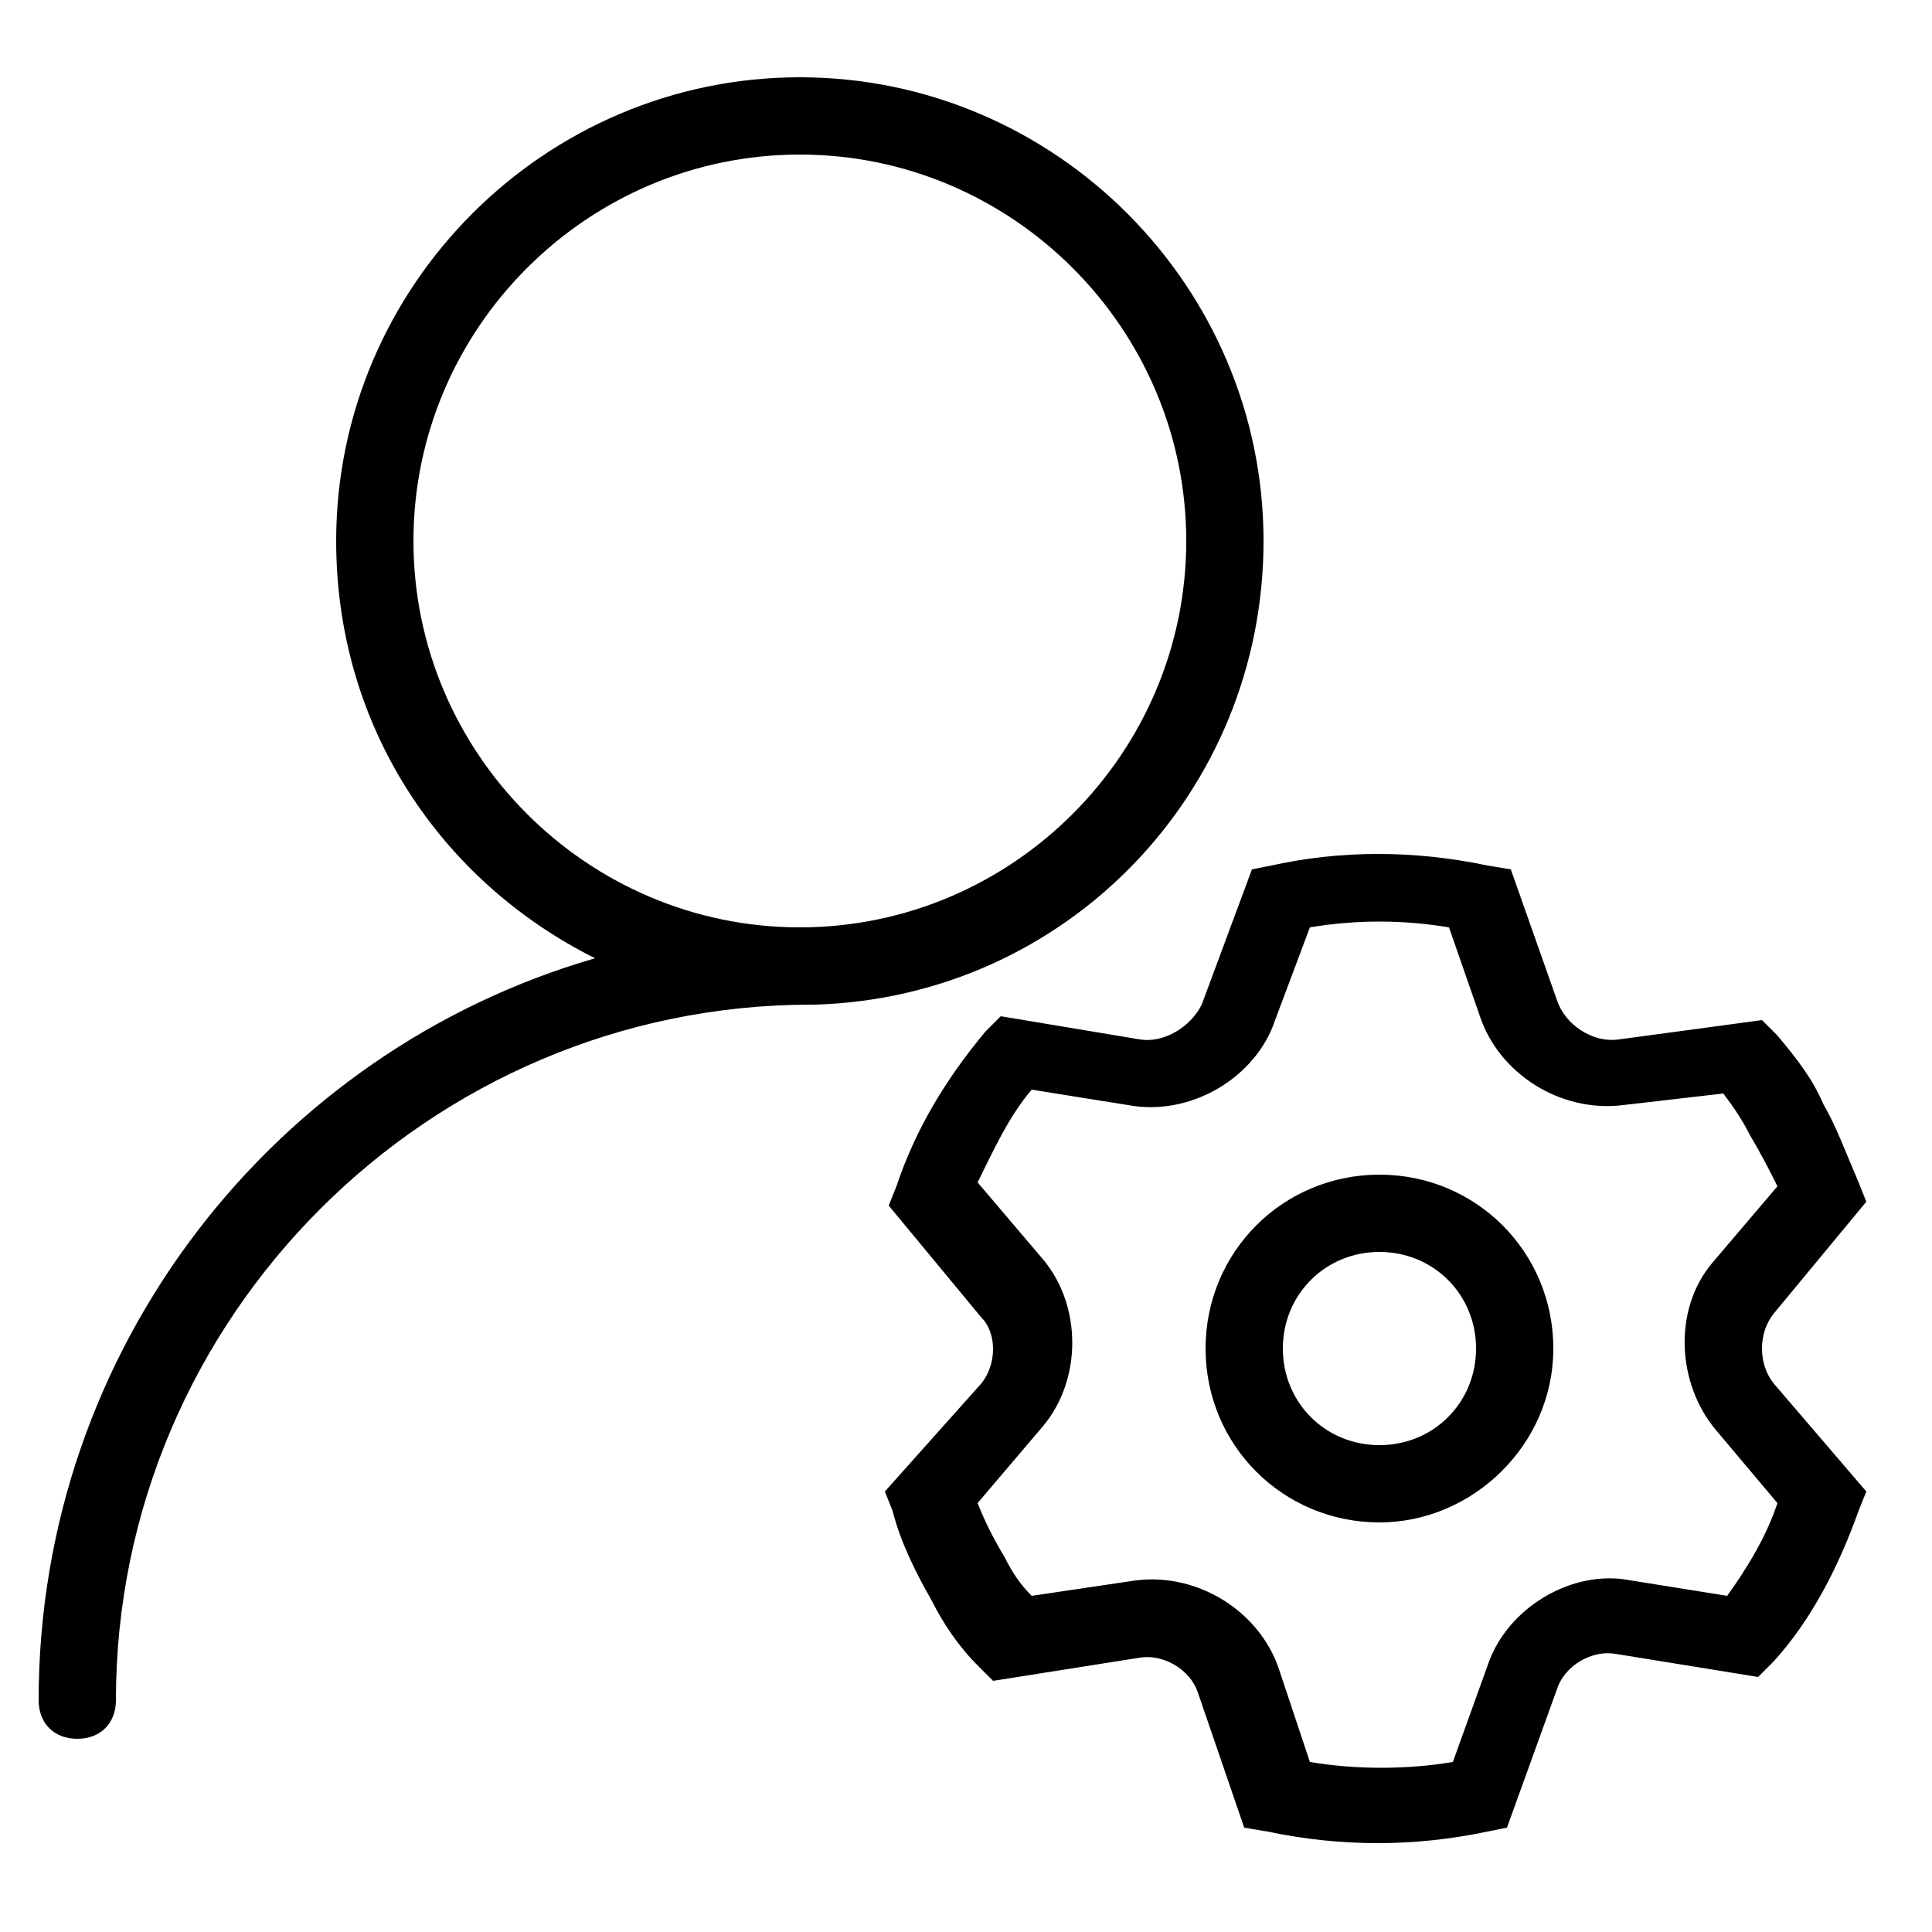
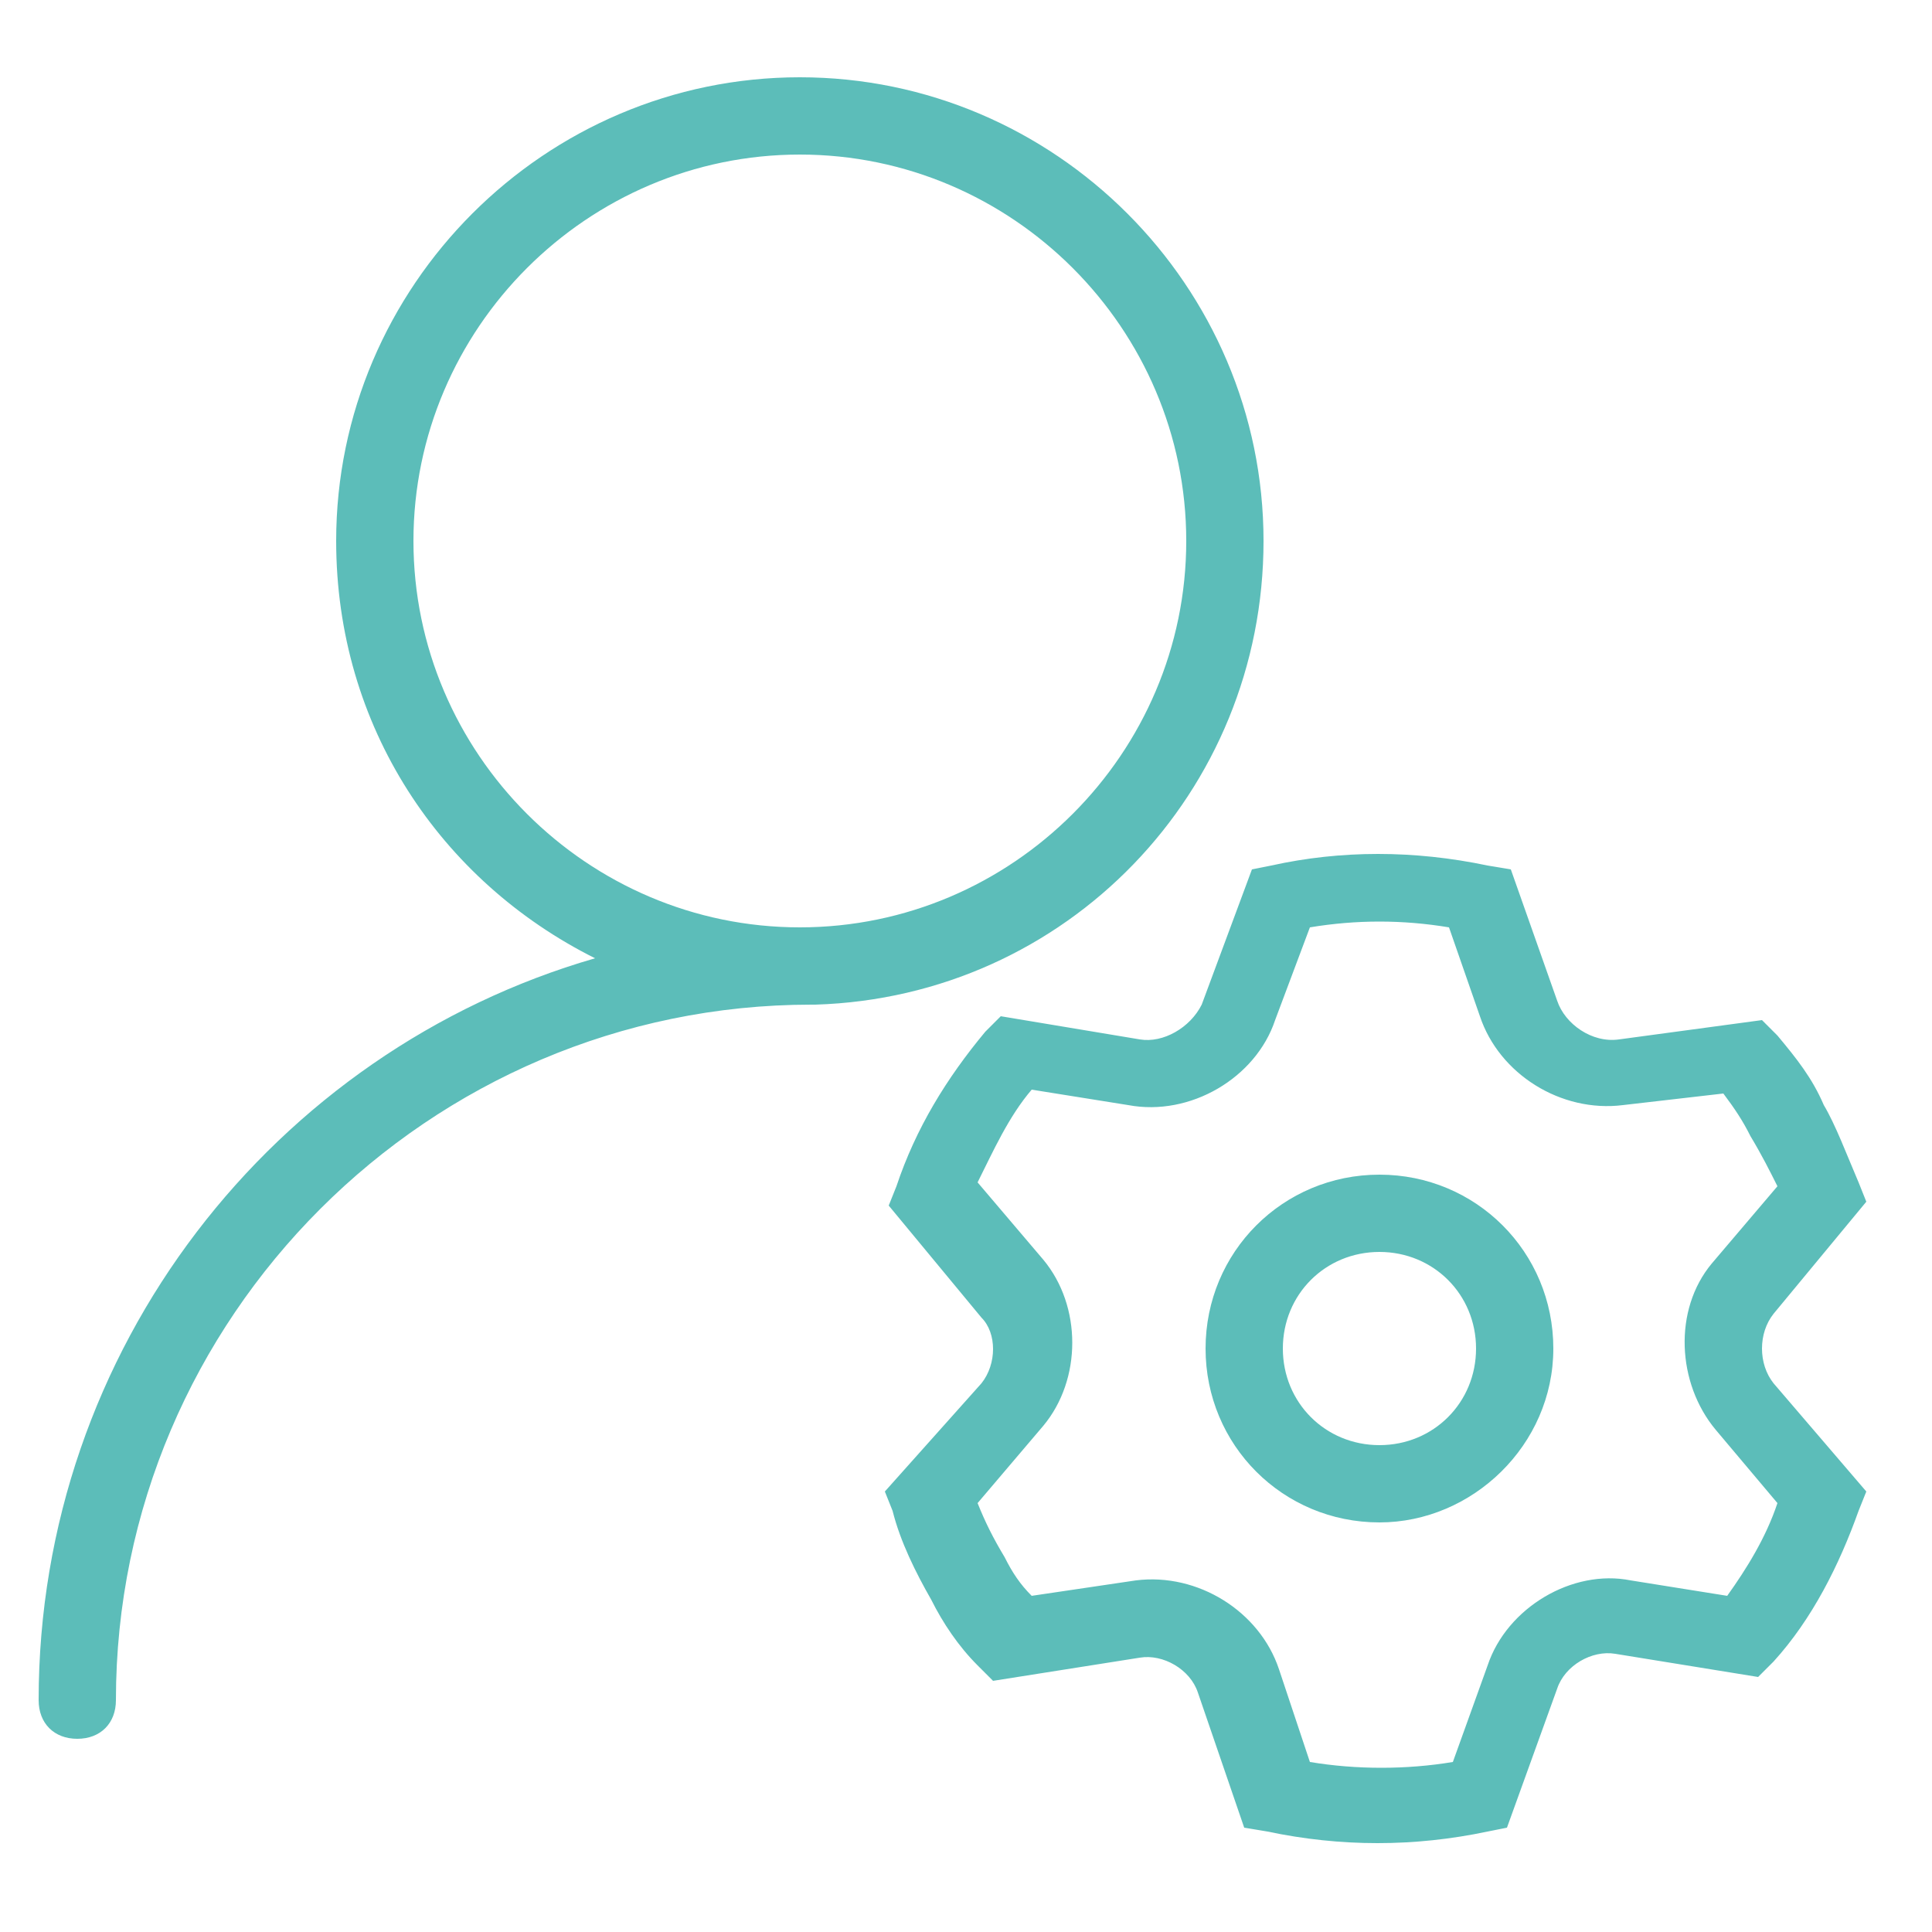
- <svg xmlns="http://www.w3.org/2000/svg" class="svg-icon" style="width: 1em; height: 1em;vertical-align: middle;fill: currentColor;overflow: hidden;" viewBox="0 0 1024 1024" version="1.1">
+ <svg xmlns="http://www.w3.org/2000/svg" class="svg-icon" style="width: 1em; height: 1em;vertical-align: middle;fill: #5cbdb9;overflow: hidden;" viewBox="0 0 1024 1024" version="1.1">
  <path d="M315.392 507.904c-81.92-40.96-137.216-122.88-137.216-221.184 0-135.168 110.592-245.76 245.76-245.76s245.76 110.592 245.76 245.76c0 133.12-104.448 241.664-237.568 245.76h-2.048c-202.752 0-368.64 165.888-368.64 368.64 0 12.288-8.192 20.48-20.48 20.48s-20.48-8.192-20.48-20.48c0-186.368 124.928-344.064 294.912-393.216z m108.544-16.384c112.64 0 204.8-92.16 204.8-204.8s-92.16-204.8-204.8-204.8-204.8 92.16-204.8 204.8 92.16 204.8 204.8 204.8z m561.152 135.168l4.096 10.24-49.152 59.392c-8.192 10.24-8.192 26.624 0 36.864l49.152 57.344-4.096 10.24c-10.24 28.672-24.576 57.344-45.056 79.872l-8.192 8.192-75.776-12.288c-12.288-2.048-26.624 6.144-30.72 18.432l-26.624 73.728-10.24 2.048c-38.912 8.192-77.824 8.192-116.736 0l-12.288-2.048-24.576-71.68c-4.096-12.288-18.432-20.48-30.72-18.432l-77.824 12.288-8.192-8.192c-10.24-10.24-18.432-22.528-24.576-34.816-8.192-14.336-16.384-30.72-20.48-47.104l-4.096-10.24 51.2-57.344c8.192-10.24 8.192-26.624 0-34.816l-49.152-59.392 4.096-10.24c10.24-30.72 26.624-57.344 47.104-81.92l8.192-8.192 73.728 12.288c12.288 2.048 26.624-6.144 32.768-18.432l26.624-71.68 10.24-2.048c36.864-8.192 75.776-8.192 114.688 0l12.288 2.048 24.576 69.632c4.096 12.288 18.432 22.528 32.768 20.48l75.776-10.24 8.192 8.192c10.24 12.288 18.432 22.528 24.576 36.864 6.144 10.24 12.288 26.624 18.432 40.96z m-57.344-24.576c-4.096-8.192-8.192-14.336-14.336-22.528l-53.248 6.144c-32.768 4.096-65.536-16.384-75.776-47.104L768 491.52c-24.576-4.096-49.152-4.096-73.728 0l-18.432 49.152c-10.24 30.72-45.056 51.2-77.824 45.056l-51.2-8.192c-12.288 14.336-20.48 32.768-28.672 49.152l34.816 40.96c20.48 24.576 20.48 63.488 0 88.064l-34.816 40.96c4.096 10.24 8.192 18.432 14.336 28.672 4.096 8.192 8.192 14.336 14.336 20.48l55.296-8.192c32.768-4.096 65.536 16.384 75.776 47.104l16.384 49.152c24.576 4.096 51.2 4.096 75.776 0l18.432-51.2c10.24-30.72 45.056-51.2 75.776-45.056l51.2 8.192c10.24-14.336 20.48-30.72 26.624-49.152l-32.768-38.912c-20.48-24.576-22.528-63.488-2.048-88.064l34.816-40.96c-4.096-8.192-8.192-16.384-14.336-26.624z m-196.608 204.8c-51.2 0-92.16-40.96-92.16-92.16s40.96-92.16 92.16-92.16 92.16 40.96 92.16 92.16-43.008 92.16-92.16 92.16z m0-40.96c28.672 0 51.2-22.528 51.2-51.2s-22.528-51.2-51.2-51.2-51.2 22.528-51.2 51.2 22.528 51.2 51.2 51.2z" />
</svg>
